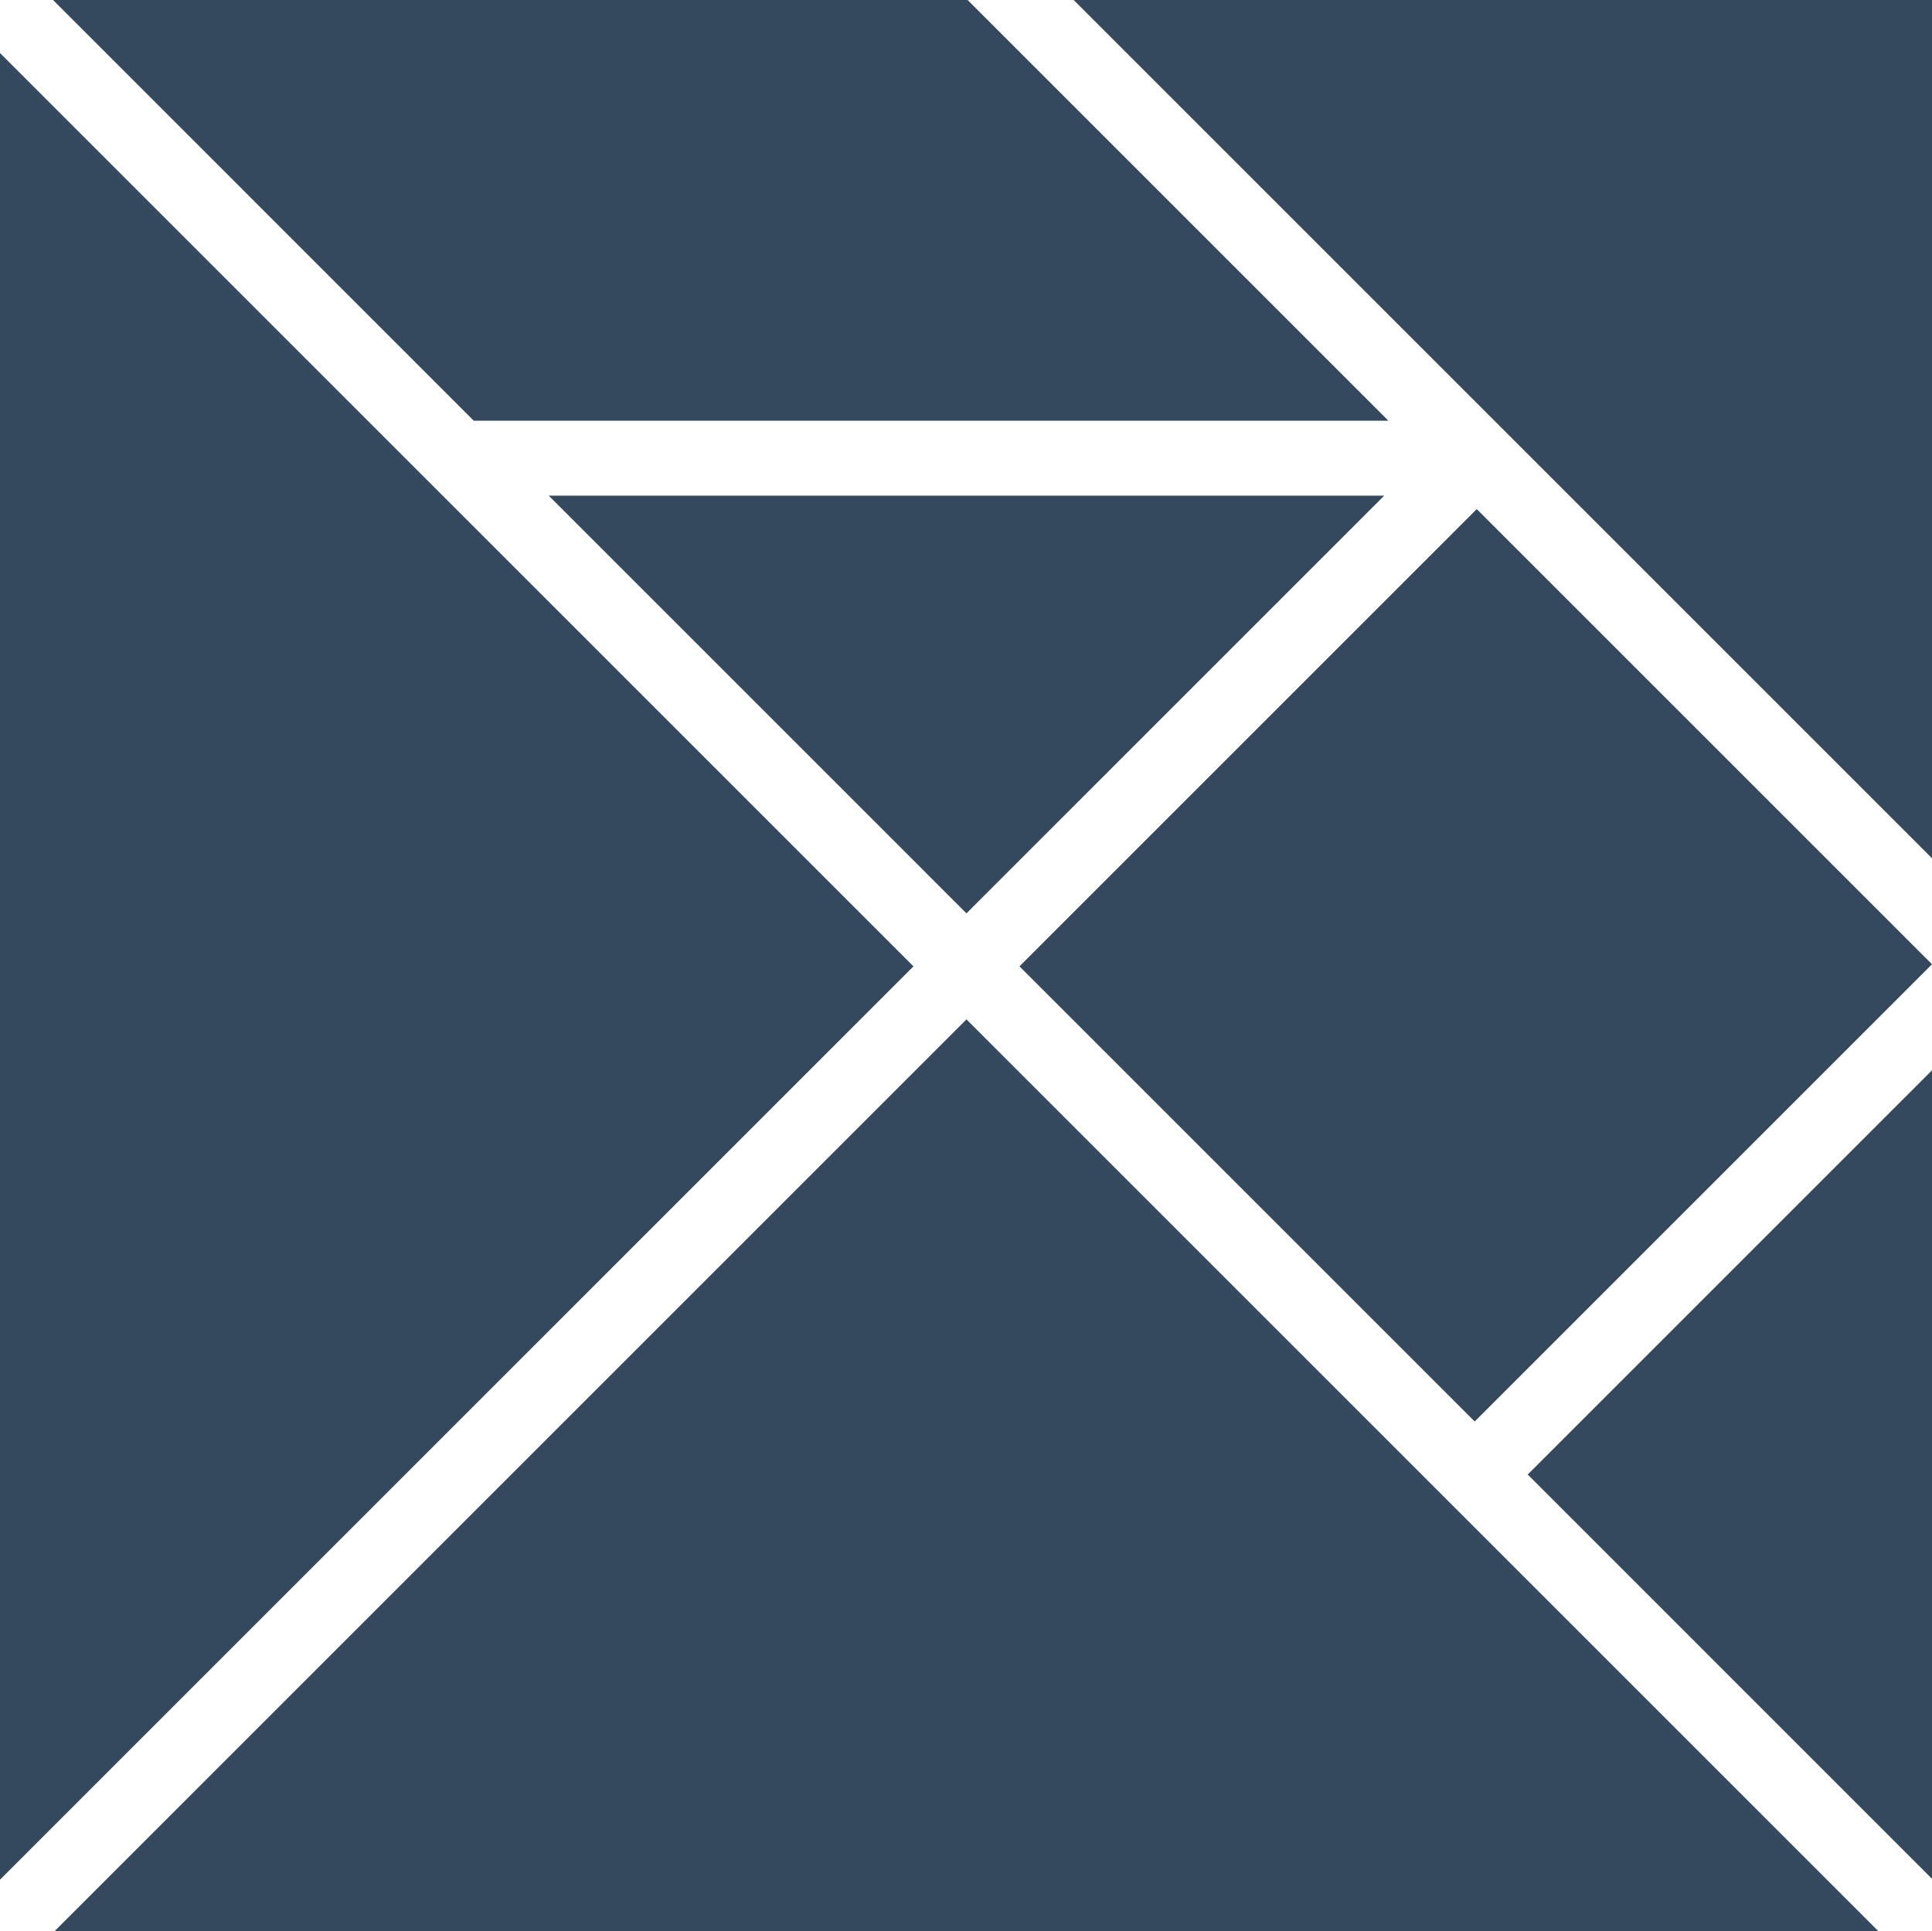
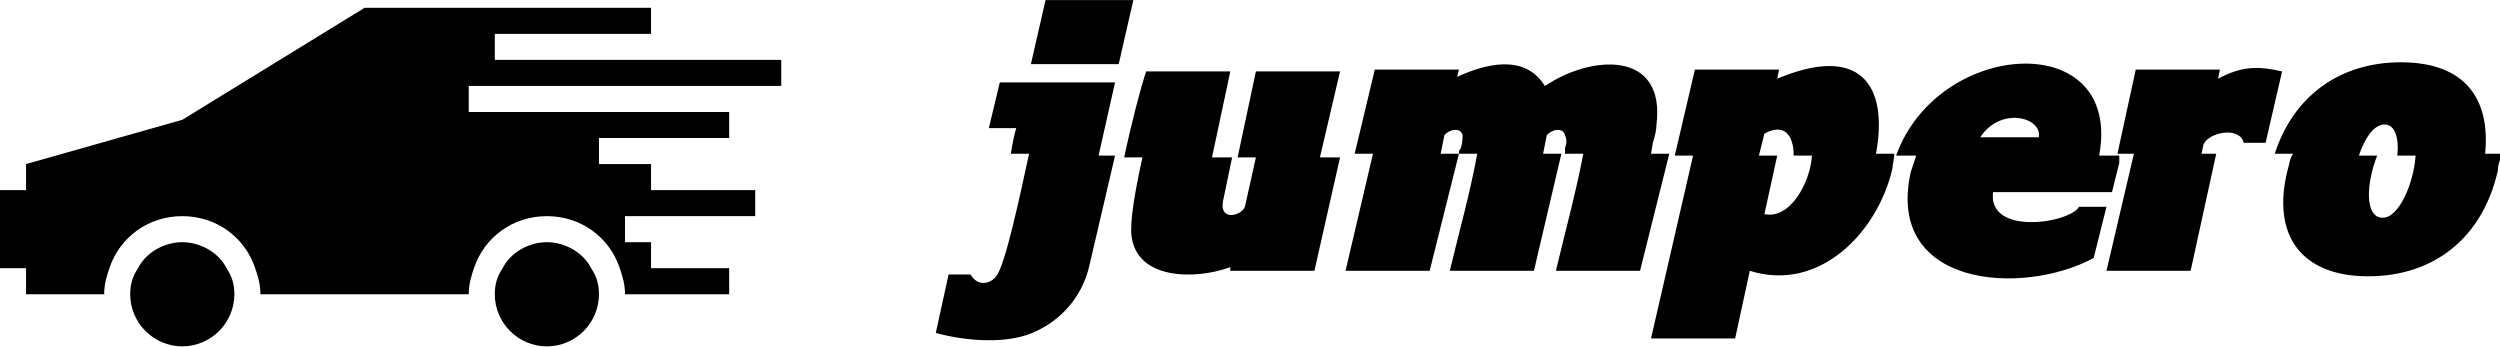
- <svg xmlns="http://www.w3.org/2000/svg" version="1.1" id="Layer_1" x="0px" y="0px" viewBox="0 0 323.141 322.95" enable-background="new 0 0 323.141 322.95" xml:space="preserve">
-   <g>
-     <polygon fill="#34495E" points="161.649,152.782 231.514,82.916 91.783,82.916" />
-     <polygon fill="#34495E" points="8.867,0 79.241,70.375 232.213,70.375 161.838,0" />
-     <rect fill="#34495E" x="192.99" y="107.392" transform="matrix(0.7071 0.7071 -0.7071 0.7071 186.4727 -127.2386)" width="107.676" height="108.167" />
-     <polygon fill="#34495E" points="323.298,143.724 323.298,0 179.573,0" />
-     <polygon fill="#34495E" points="152.781,161.649 0,8.868 0,314.432" />
-     <polygon fill="#34495E" points="255.522,246.655 323.298,314.432 323.298,178.879" />
-     <polygon fill="#34495E" points="161.649,170.517 8.869,323.298 314.43,323.298" />
+ <svg xmlns="http://www.w3.org/2000/svg" version="1.1" id="Layer_1" x="0px" y="0px" viewBox="0 0 320 44.3" style="enable-background:new 0 0 320 44.3;" xml:space="preserve">
+   <g id="SvgjsG1007" transform="matrix(-3.333333,0,0,3.333333,100,-39)">
+     <g transform="translate(-270 -140)">
+       <g>
+         <path d="M279,161c-0.7,0-1.4,0.4-1.7,1c-0.2,0.3-0.3,0.6-0.3,1c0,1.1,0.9,2,2,2s2-0.9,2-2c0-0.4-0.1-0.7-0.3-1     C280.4,161.4,279.7,161,279,161z" />
+         <path d="M293,161c-0.7,0-1.4,0.4-1.7,1c-0.2,0.3-0.3,0.6-0.3,1c0,1.1,0.9,2,2,2s2-0.9,2-2c0-0.4-0.1-0.7-0.3-1     C294.4,161.4,293.7,161,293,161z" />
+         <path d="M299,159v-1l-6-1.7l-7-4.3h-11v1h6v1h-11v1h12v1h-10v1h5v1h-2v1h-4v1h5v1h-1v1h-3v1h4c0-0.4,0.1-0.7,0.2-1     c0.4-1.2,1.5-2,2.8-2c1.3,0,2.4,0.8,2.8,2c0.1,0.3,0.2,0.6,0.2,1h8c0-0.4,0.1-0.7,0.2-1c0.4-1.2,1.5-2,2.8-2c1.3,0,2.4,0.8,2.8,2     c0.1,0.3,0.2,0.6,0.2,1h3v-1h1v-3H299z" />
+       </g>
+     </g>
+   </g>
+   <g id="SvgjsG1008" transform="matrix(2.341374,0,0,2.341374,123.2927,-12.16344)">
+     <path d="M8.3,13.7l-1.4,6c-0.4,1.8-1.7,3.2-3.4,3.8c-1.5,0.5-3.5,0.3-5-0.1l0.7-3.2h1.2c0.4,0.7,1.1,0.5,1.4,0.1   c0.5-0.6,1.3-4.4,1.8-6.7h-1c0.1-0.6,0.2-1.1,0.3-1.4H1.4L2,9.7h6.3l-0.9,4L8.3,13.7L8.3,13.7z M9.3,5.2L8.5,8.7H3.7l0.8-3.5H9.3   L9.3,5.2z M9.8,13.8H8.8c0.4-1.9,0.9-3.8,1.2-4.7h4.6l-1,4.7h1.1l-0.5,2.4c-0.2,1.1,1,0.8,1.2,0.3l0.6-2.7h-1L16,9.1h4.6l-1.1,4.7   h1.1L19.2,20h-4.6l0-0.2c-1.9,0.7-5.1,0.7-5.4-1.7C9.1,17.3,9.4,15.6,9.8,13.8L9.8,13.8z M37,20h-4.6c0.5-2.1,1.1-4.3,1.5-6.4h-1   c0-0.1,0-0.2,0-0.3c0.1-0.3,0.1-0.5,0-0.7c-0.1-0.5-0.8-0.3-1,0l-0.2,1h1L31.2,20h-4.6c0.5-2.1,1.1-4.2,1.5-6.4h-1   c0-0.1,0-0.2,0.1-0.3c0.1-0.3,0.1-0.6,0.1-0.7l0,0c-0.1-0.5-0.8-0.3-1,0l-0.2,1h1L25.5,20h-4.6l1.5-6.4h-1L22.5,9h4.6L27,9.4   c1.5-0.7,3.7-1.3,4.8,0.5c2.5-1.7,6.6-2,6.1,2.1c0,0.3-0.1,0.7-0.2,1l-0.1,0.6h1L37,20z M50.8,14.4C50,17.9,46.8,21.2,43,20   l-0.8,3.7h-4.6l2.3-10h-1L40,9h4.6l-0.1,0.5c4.5-1.9,6.1,0.3,5.4,4.1h1C50.9,13.9,50.8,14.2,50.8,14.4L50.8,14.4z M43.8,12.5   l-0.3,1.2h1l-0.7,3.2c1.4,0.3,2.5-1.7,2.6-3.2h-1C45.4,12.6,44.9,11.9,43.8,12.5L43.8,12.5z M51.8,14.6c0.1-0.3,0.2-0.6,0.3-0.9H51   c2.3-6.4,12.4-7,11.1,0h1.1c0,0.1,0,0.2,0,0.4l-0.4,1.6h-6.5c-0.3,2.4,4.2,1.7,4.7,0.8h1.5l-0.7,2.8C57.9,21.4,50.4,20.9,51.8,14.6   L51.8,14.6z M58.8,12.7c0.2-1.1-2.1-1.7-3.2,0C55.5,12.7,58.8,12.7,58.8,12.7z M68.5,13.6L67.1,20h-4.6l1.5-6.4h-0.9L64.1,9h4.6   l-0.1,0.5c1.3-0.7,2.2-0.7,3.5-0.4L71.2,13H70c-0.2-0.9-1.9-0.6-2.2,0.1l-0.1,0.5L68.5,13.6L68.5,13.6z M83.9,14.5   c-0.8,3.6-3.4,5.8-7.1,5.8c-3.6,0-5.3-2.2-4.4-5.8c0.1-0.3,0.1-0.6,0.3-0.9h-1c1-3.1,3.5-5,6.9-5c3.5,0,4.9,2,4.6,5h1   C84,13.9,83.9,14.2,83.9,14.5L83.9,14.5z M76.3,13.7h1c-0.6,1.5-0.7,3.4,0.3,3.4c0.9,0,1.7-1.9,1.8-3.4h-1c0.1-0.9-0.1-1.7-0.7-1.7   C77.1,12,76.6,12.8,76.3,13.7z" />
  </g>
</svg>
